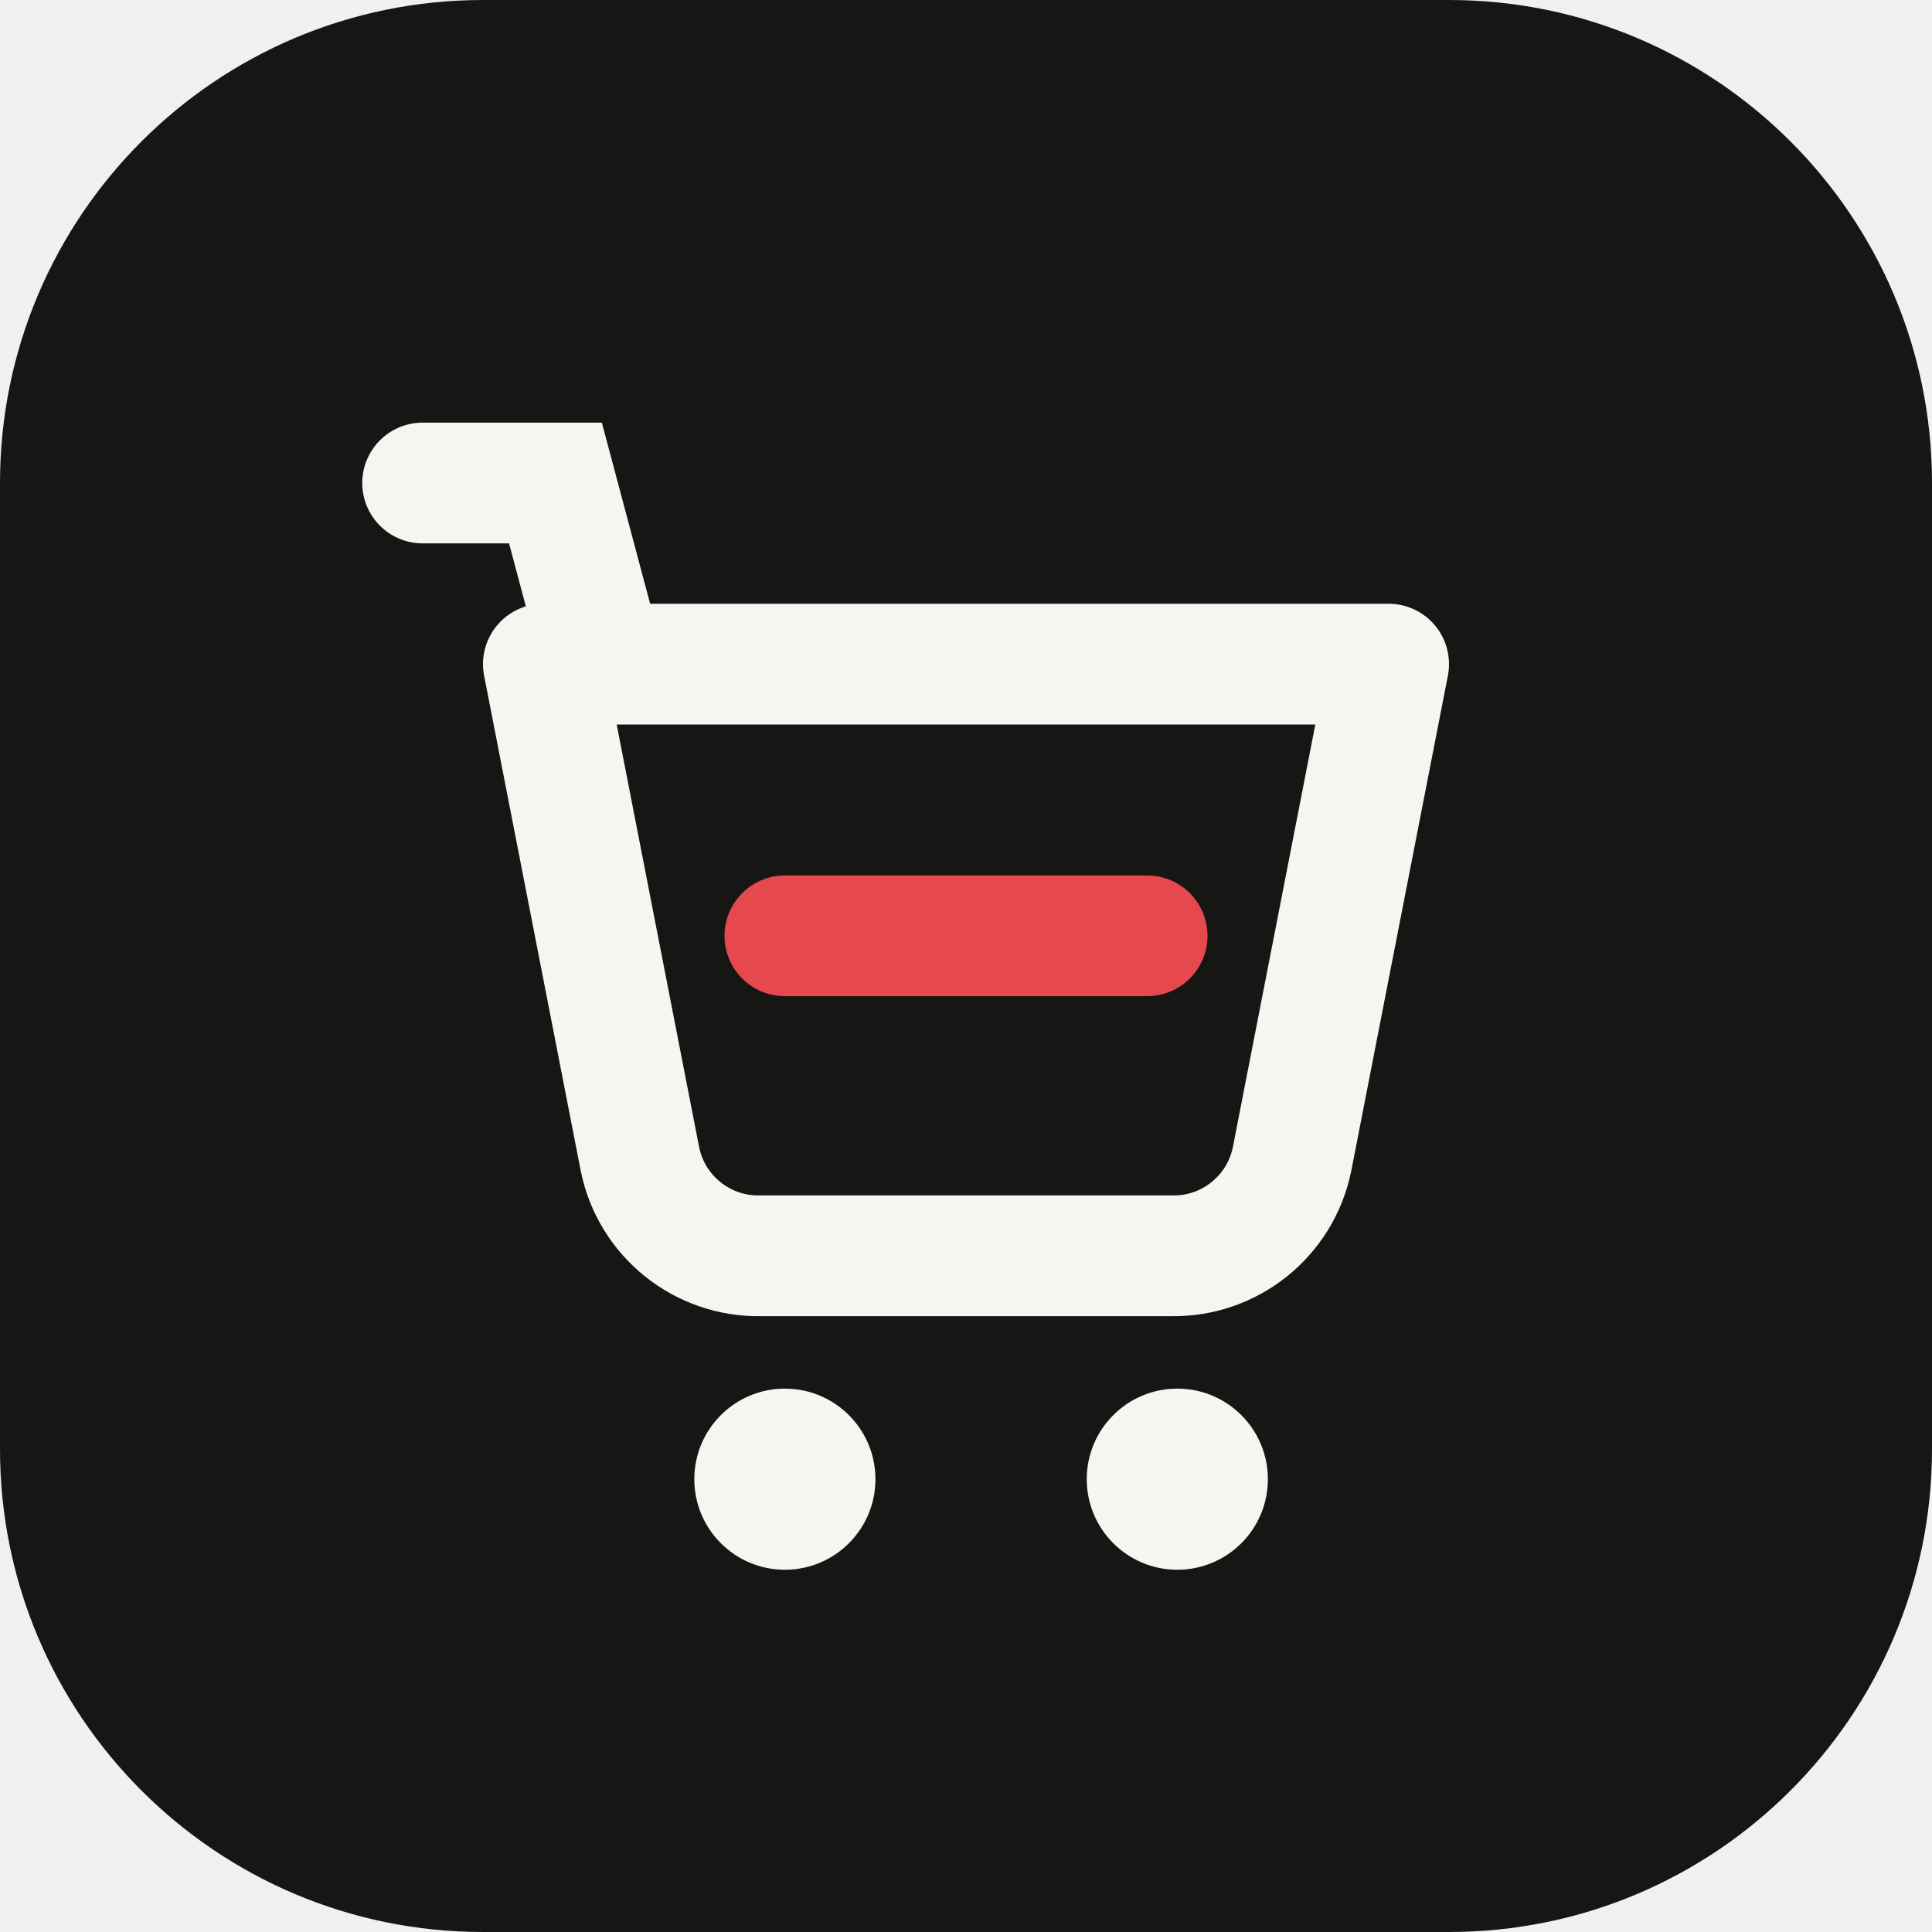
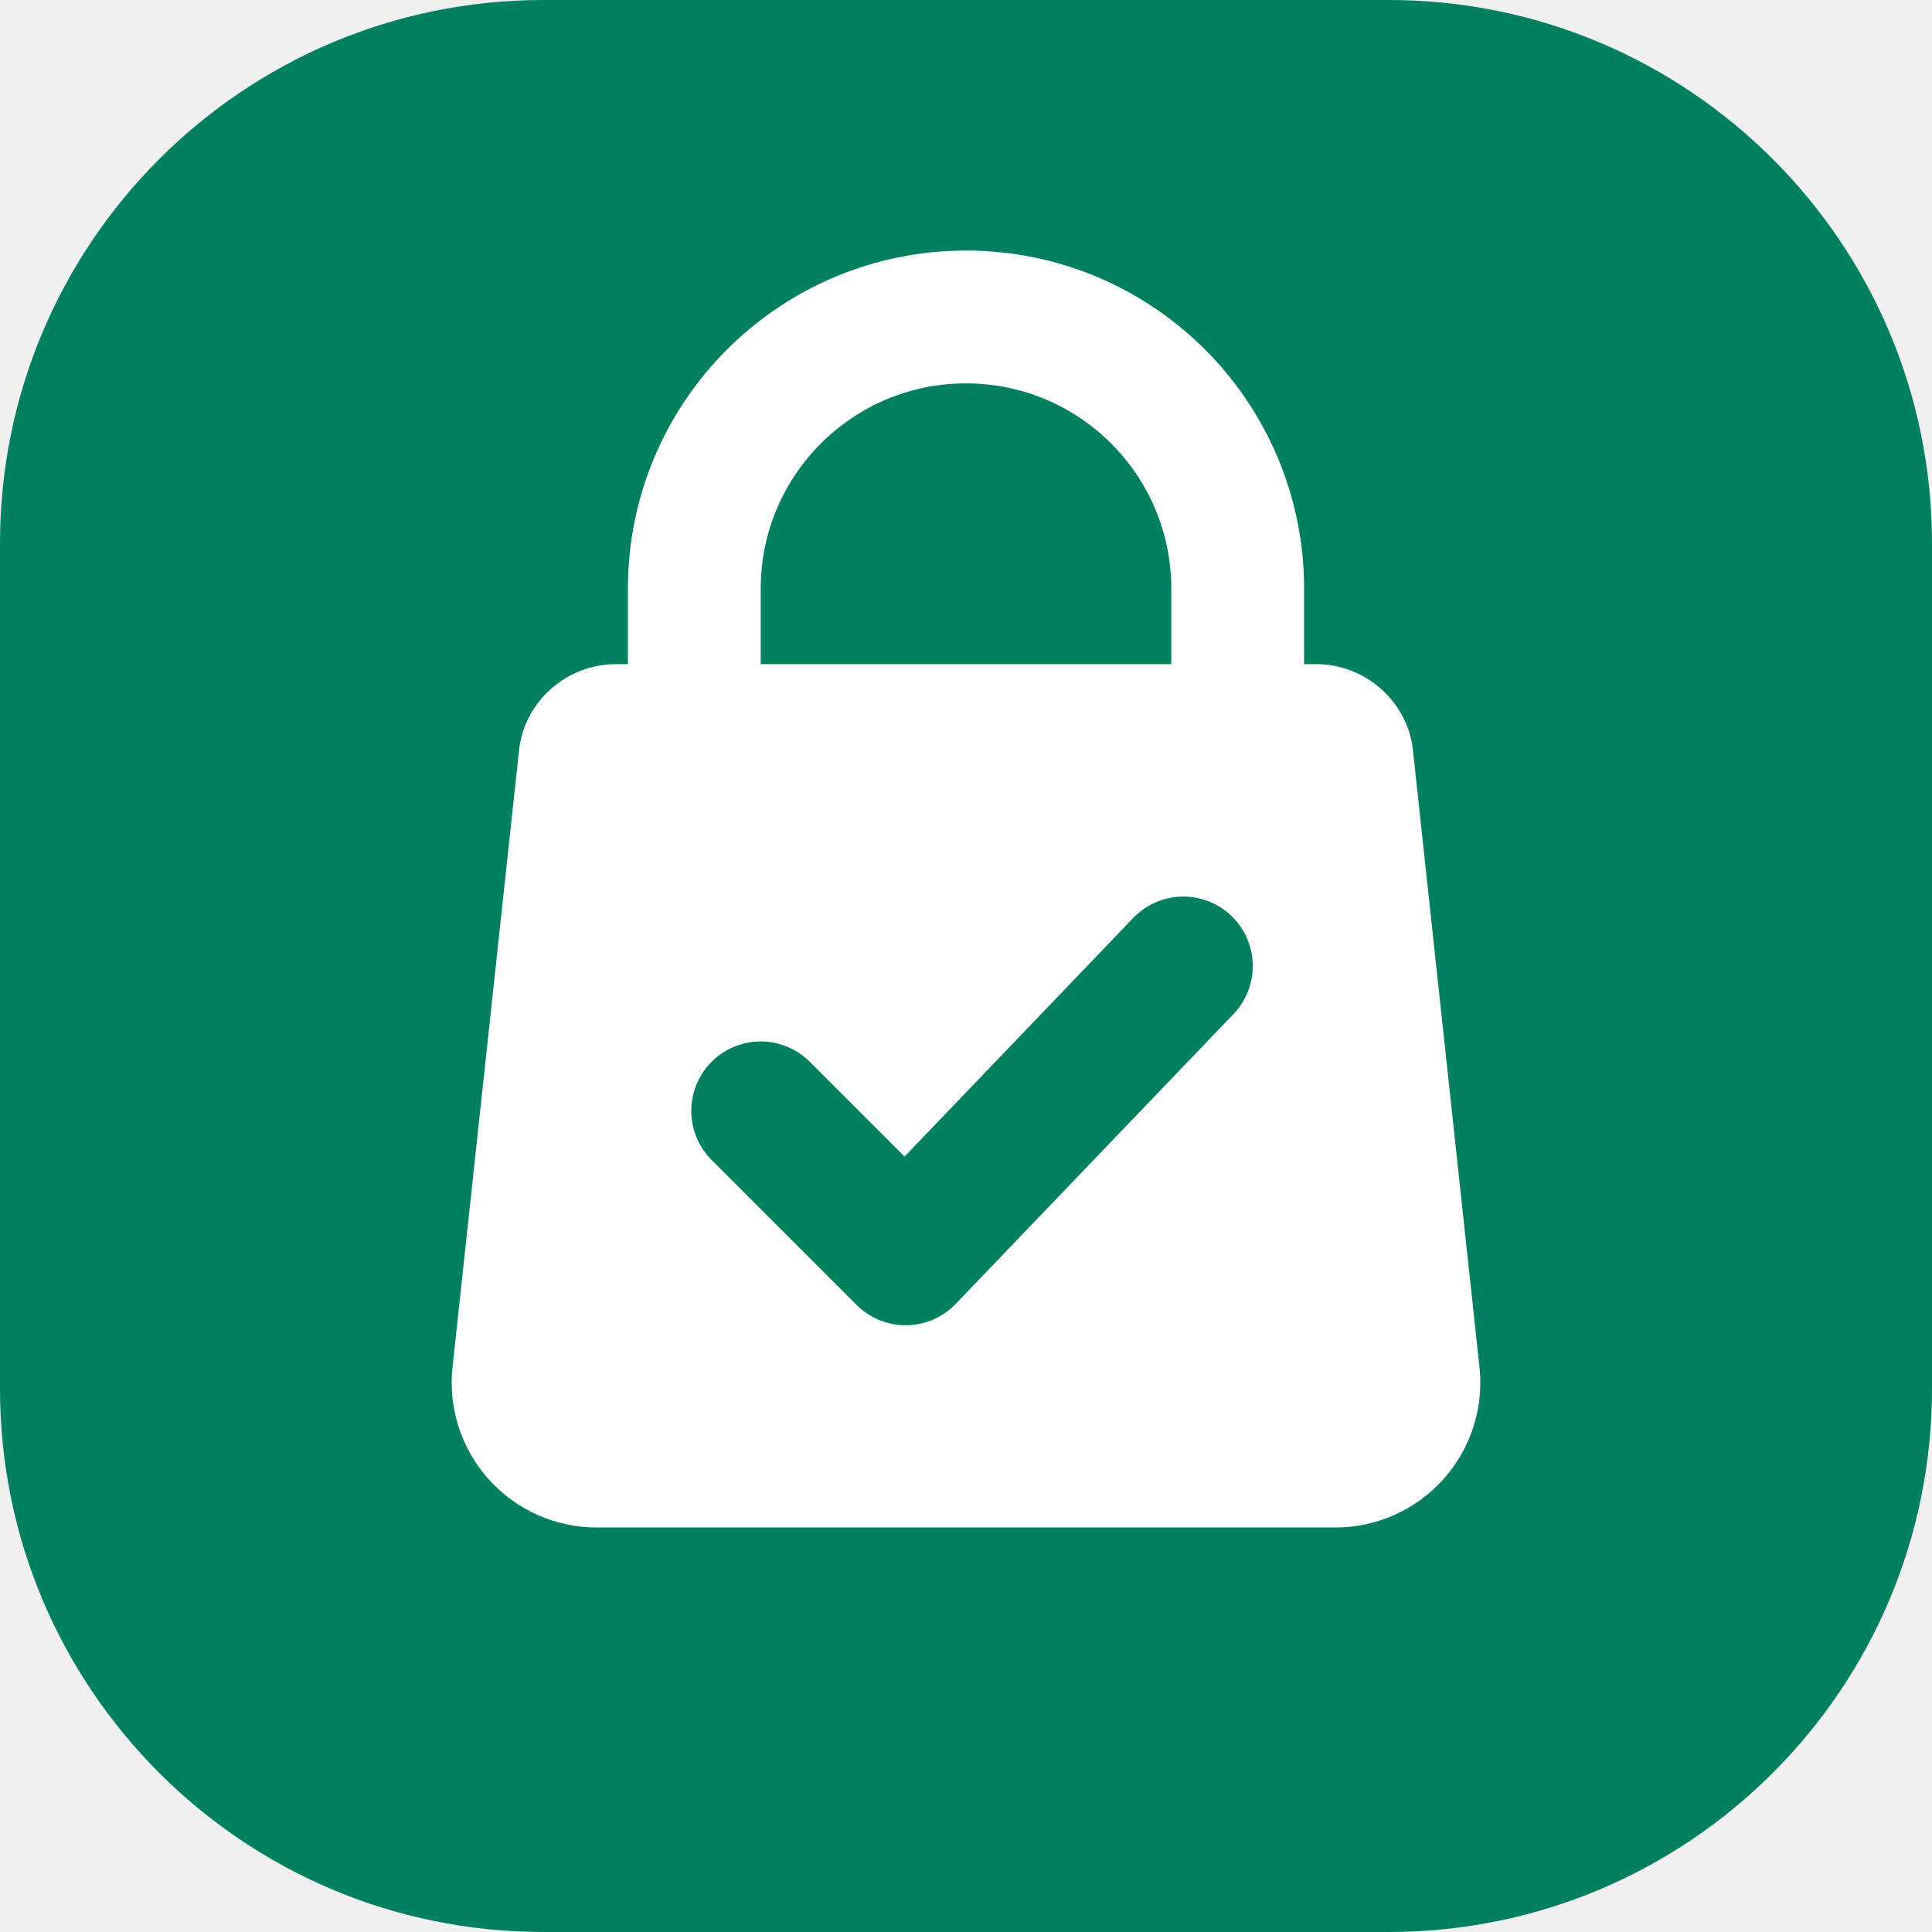
<svg xmlns="http://www.w3.org/2000/svg" viewBox="0 0 32 32">
-   <rect width="32" height="32" rx="8" fill="#161615" />
-   <path d="M9 11h14l-1.6 8.2a2 2 0 0 1-2 1.6h-6.8a2 2 0 0 1-2-1.6L9 11Z" fill="none" stroke="#f6f5f2" stroke-width="2" stroke-linejoin="round" />
-   <path d="M7 8h2.2l.8 3" fill="none" stroke="#f6f5f2" stroke-width="2" stroke-linecap="round" />
-   <circle cx="13" cy="24.5" r="1.5" fill="#f6f5f2" />
-   <circle cx="19.5" cy="24.5" r="1.5" fill="#f6f5f2" />
-   <path d="M13 15.5h6" stroke="#e5484d" stroke-width="2" stroke-linecap="round" />
+   <rect width="32" height="32" rx="9" fill="#008060" />
+   <path d="M11.5 11V9.75a4.5 4.5 0 0 1 9 0V11" fill="none" stroke="#fff" stroke-width="2.2" stroke-linecap="round" />
+   <path d="M8.6 12.4c.1-.8.8-1.4 1.6-1.4h11.6c.8 0 1.5.6 1.6 1.4l1.1 10.2a2.4 2.4 0 0 1-2.4 2.7H9.9a2.4 2.4 0 0 1-2.4-2.7z" fill="#fff" />
+   <path d="m12.6 18.4 2.4 2.4 4.6-4.8" fill="none" stroke="#008060" stroke-width="2.3" stroke-linecap="round" stroke-linejoin="round" />
</svg>
